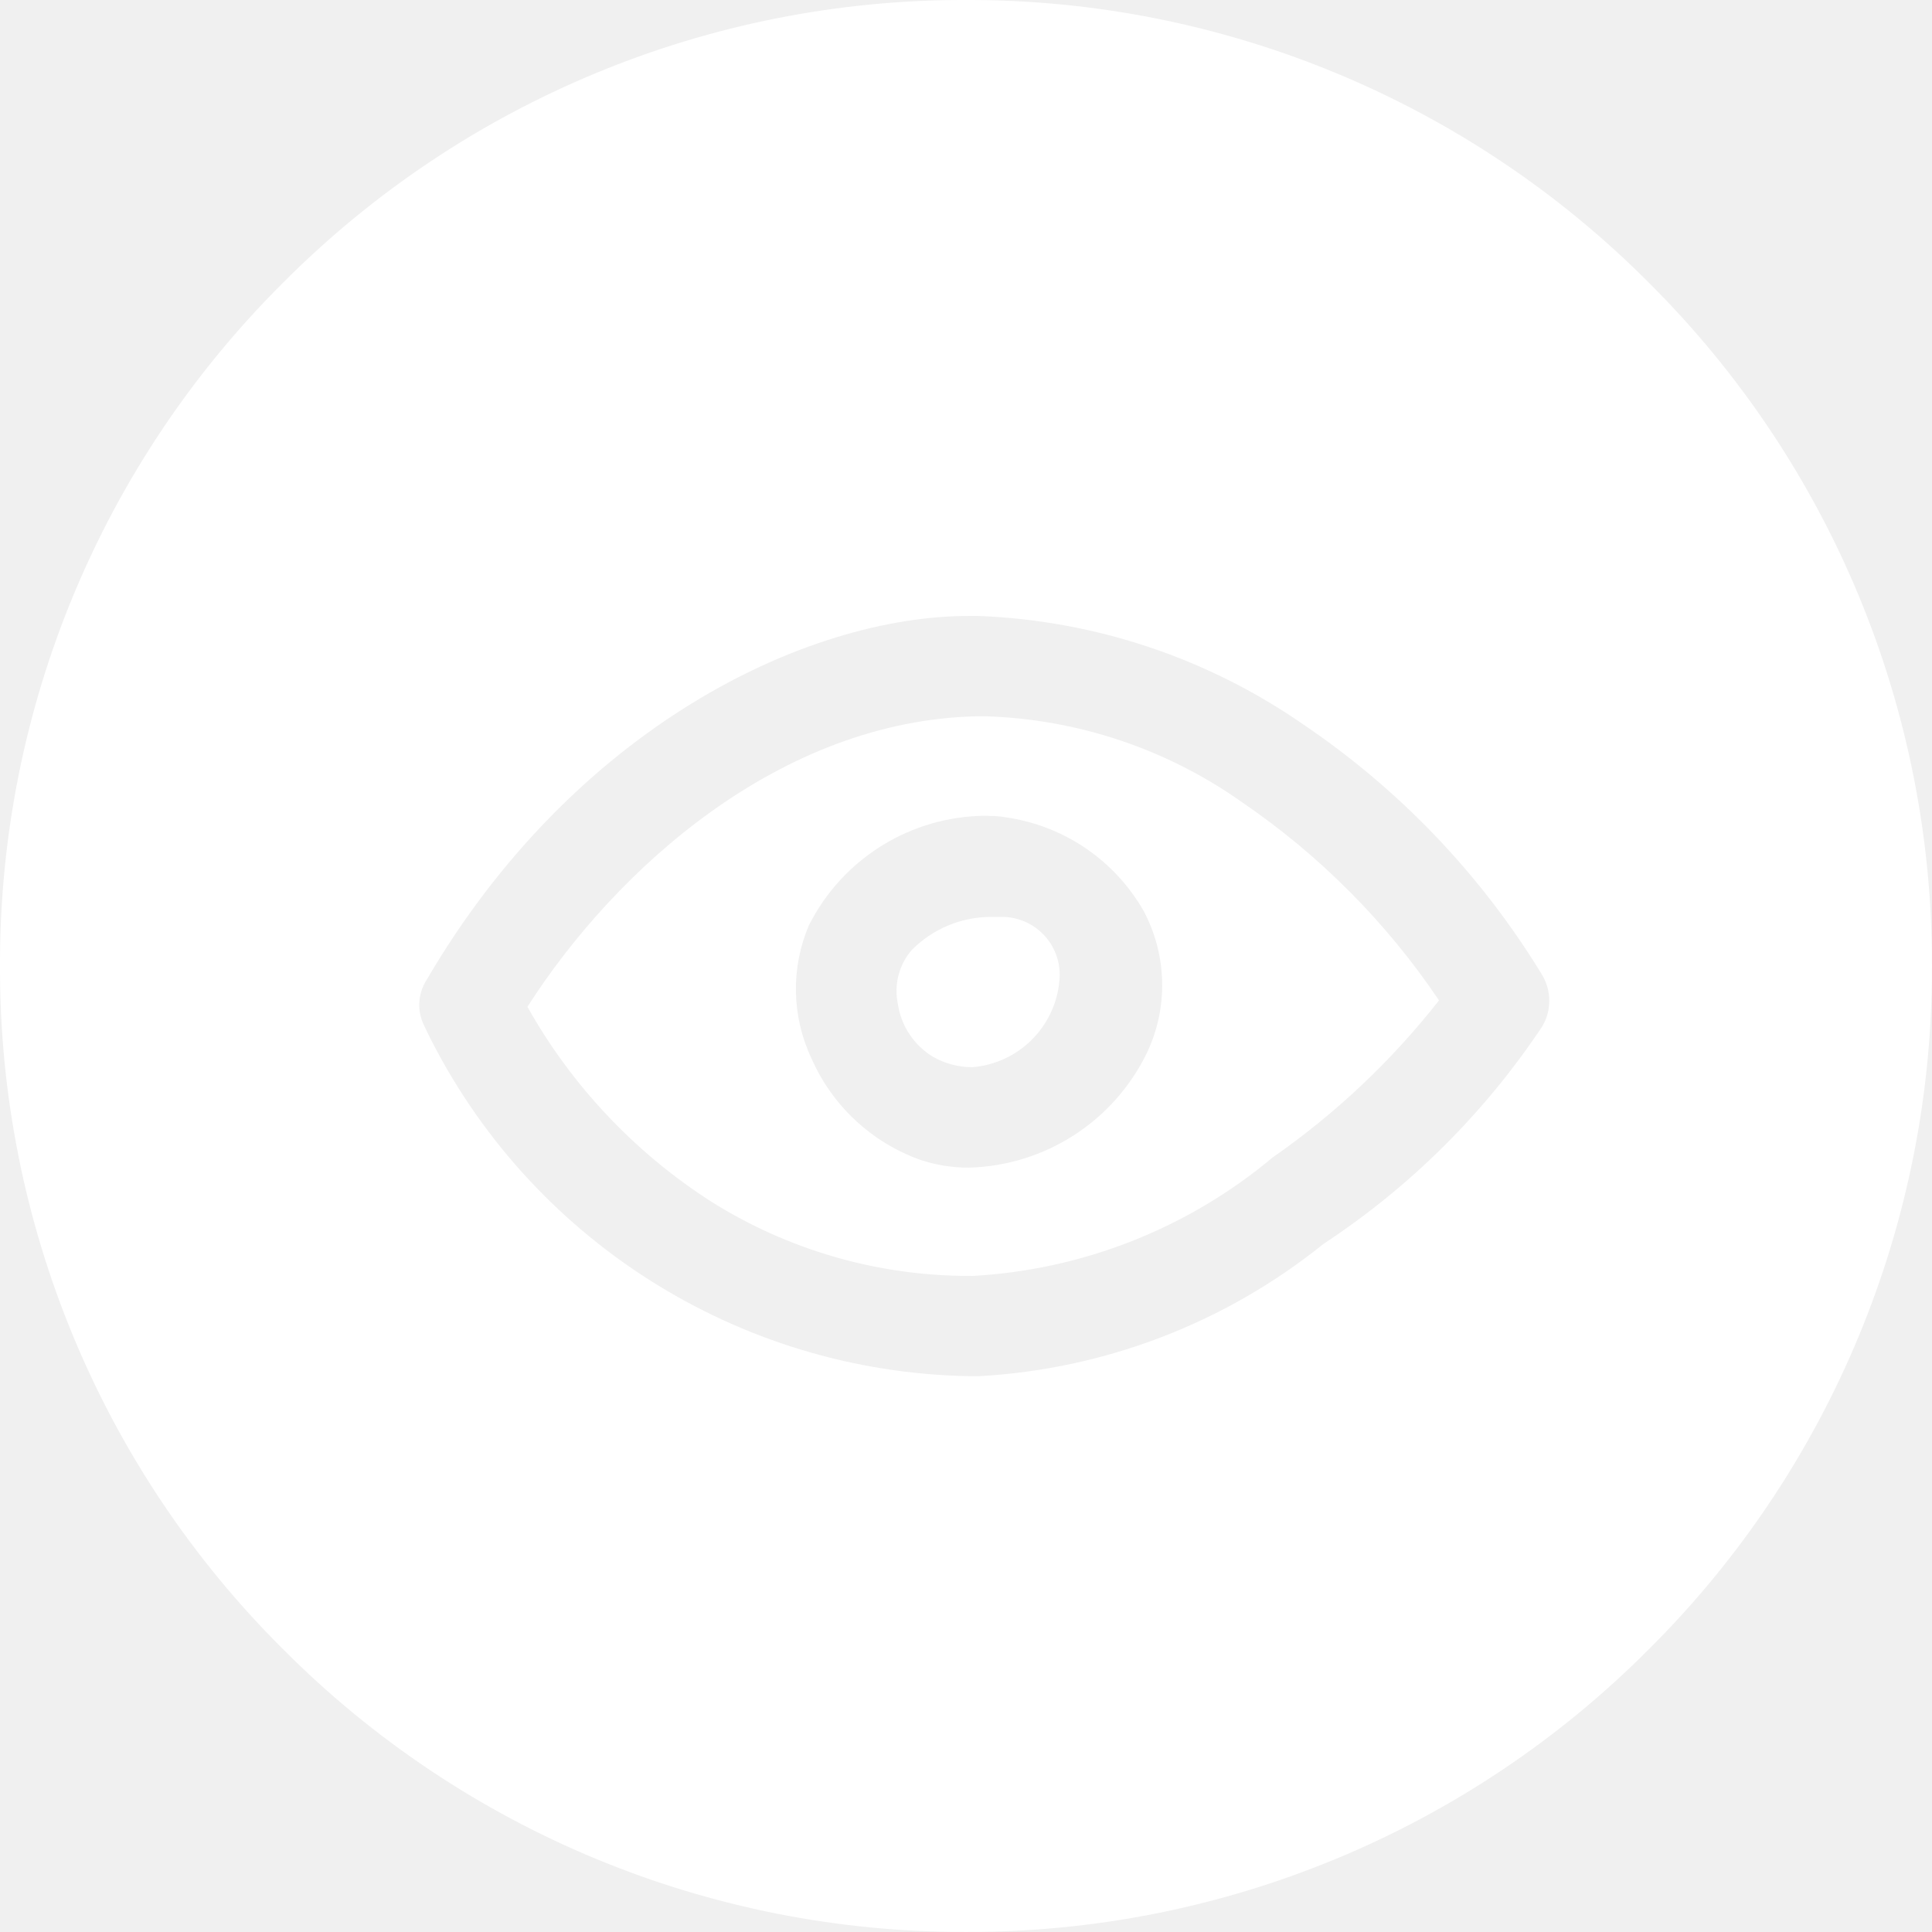
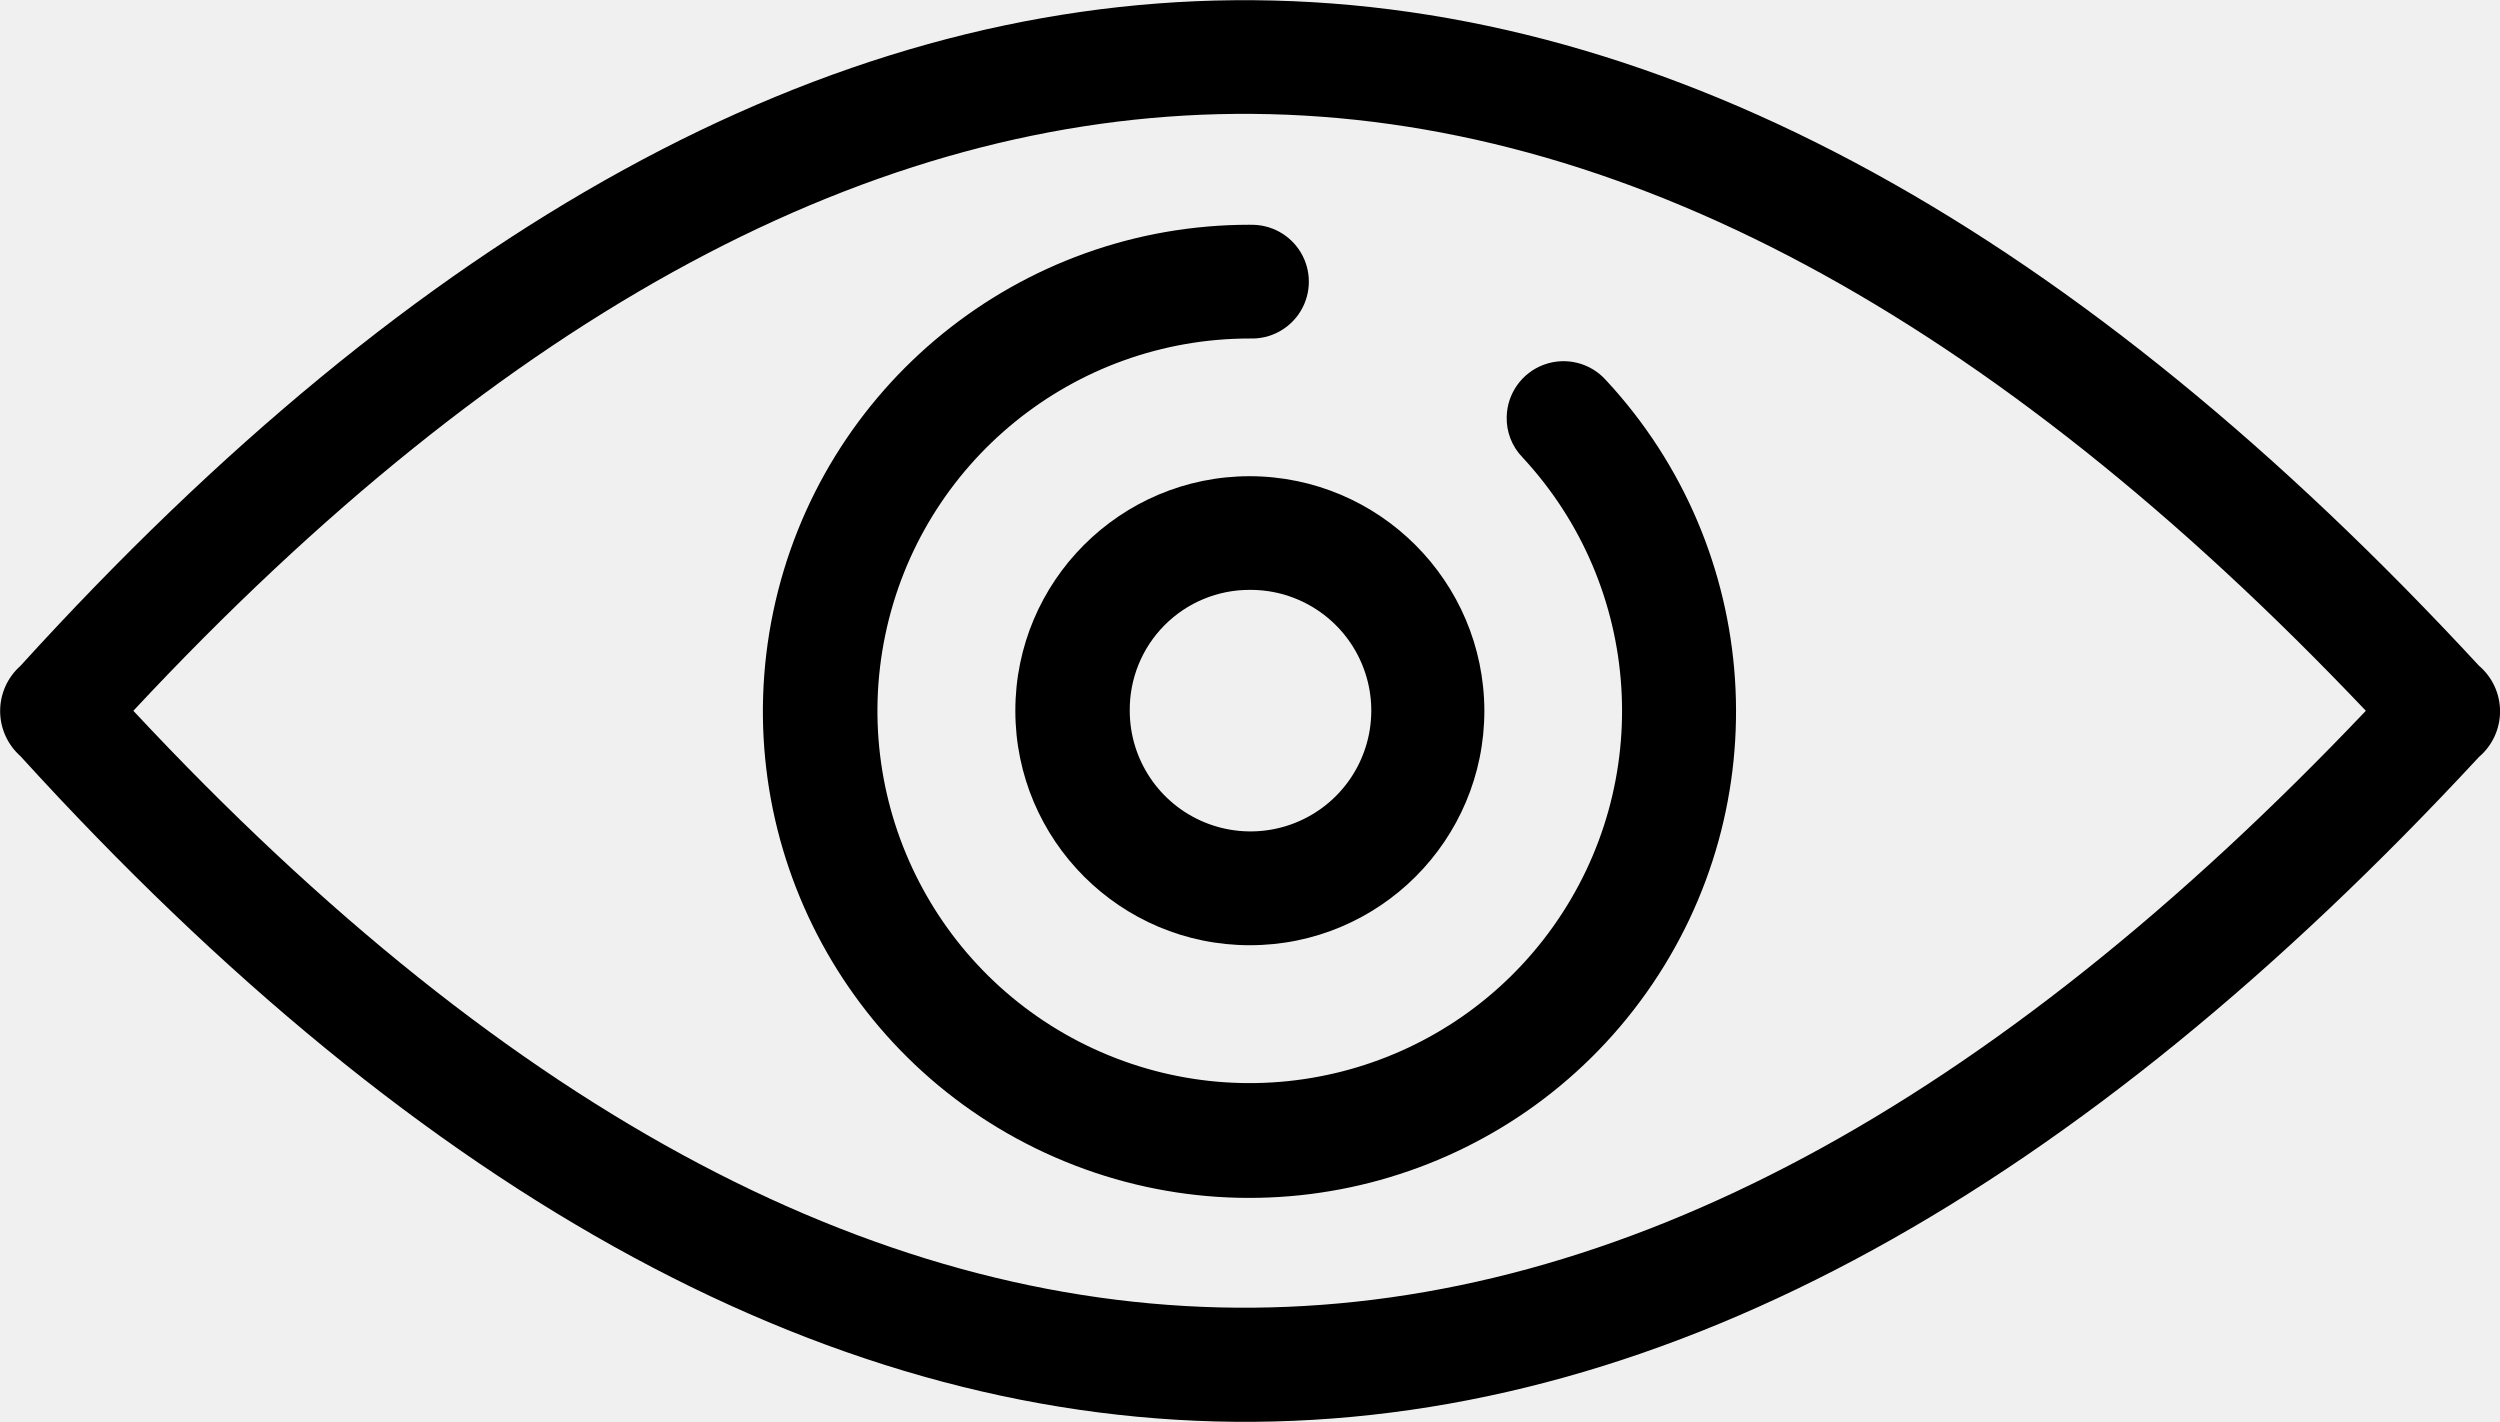
- <svg xmlns="http://www.w3.org/2000/svg" width="28" height="28.001" viewBox="0 0 28 28.001">
-   <path id="Subtraction_31" data-name="Subtraction 31" d="M1564-58a13.909,13.909,0,0,1-9.9-4.1A13.909,13.909,0,0,1,1550-72a13.909,13.909,0,0,1,4.1-9.9A13.909,13.909,0,0,1,1564-86a13.908,13.908,0,0,1,9.9,4.1A13.909,13.909,0,0,1,1578-72a13.909,13.909,0,0,1-4.1,9.9A13.908,13.908,0,0,1,1564-58Zm-7.819-13.063a8.932,8.932,0,0,0,7.863,5.008c.05,0,.1,0,.152,0a8.725,8.725,0,0,0,4.986-1.917,11.2,11.2,0,0,0,3.173-3.156.732.732,0,0,0,0-.735,11.77,11.77,0,0,0-3.468-3.639,8.853,8.853,0,0,0-4.715-1.571h-.123c-2.383,0-5.739,1.632-7.867,5.277a.667.667,0,0,0-.031.667.607.607,0,0,0,.031.066h0Zm7.9,3.555h-.041a7.017,7.017,0,0,1-3.734-1.078,8.02,8.02,0,0,1-2.662-2.822c1.28-2,3.665-4.152,6.523-4.211h.108a6.8,6.8,0,0,1,3.738,1.254,10.72,10.72,0,0,1,2.843,2.864,11.177,11.177,0,0,1-2.412,2.277A7.411,7.411,0,0,1,1564.085-67.507Zm.2-6.669a2.888,2.888,0,0,0-2.556,1.585,2.351,2.351,0,0,0,.033,1.925,2.723,2.723,0,0,0,1.589,1.48,2.2,2.2,0,0,0,.693.11,2.954,2.954,0,0,0,2.581-1.66,2.286,2.286,0,0,0-.048-2.064,2.747,2.747,0,0,0-2-1.354.781.781,0,0,0-.1-.013.816.816,0,0,0-.1-.006h-.014Zm-.2,3.644h0a1.154,1.154,0,0,1-.553-.147,1.082,1.082,0,0,1-.516-.774.909.909,0,0,1,.2-.775,1.616,1.616,0,0,1,1.15-.482c.043,0,.08,0,.114,0l.073,0a.839.839,0,0,1,.805.929A1.38,1.38,0,0,1,1564.083-70.532Z" transform="translate(-1550 86)" fill="#fff" />
+ <svg xmlns="http://www.w3.org/2000/svg" width="33.804" height="19.216" viewBox="0 0 33.804 19.216">
+   <path class="a" d="M22.715,25c-5.541.048-11.028,3.073-16.416,9a.816.816,0,0,0,0,1.222c5.475,6.017,11.052,9.045,16.684,9s11.157-3.16,16.559-8.99a.81.81,0,0,0,0-1.233C34.14,28.158,28.612,25.046,22.981,25q-.133,0-.266,0Zm.014,1.537q.119,0,.239,0c4.942.042,9.951,2.708,15.044,8.071-5.094,5.361-10.1,8.029-15.044,8.071s-9.982-2.539-15.143-8.071c5.079-5.442,10.033-8.029,14.9-8.071Z" transform="translate(-6.022 -24.997)" />
+   <path class="a" d="M39.467,32.9a6.579,6.579,0,1,0,4.813,2.1.769.769,0,0,0-1.341.494.759.759,0,0,0,.216.554,5.034,5.034,0,1,1-3.688-1.61v0a.769.769,0,1,0,0-1.537Z" transform="translate(-22.566 -29.861)" />
+   <path class="a" d="M44.924,41.75a3.171,3.171,0,1,0,3.171,3.171A3.18,3.18,0,0,0,44.924,41.75Zm0,1.537A1.633,1.633,0,1,1,43.3,44.921,1.619,1.619,0,0,1,44.924,43.287Z" transform="translate(-28.024 -35.311)" />
</svg>
